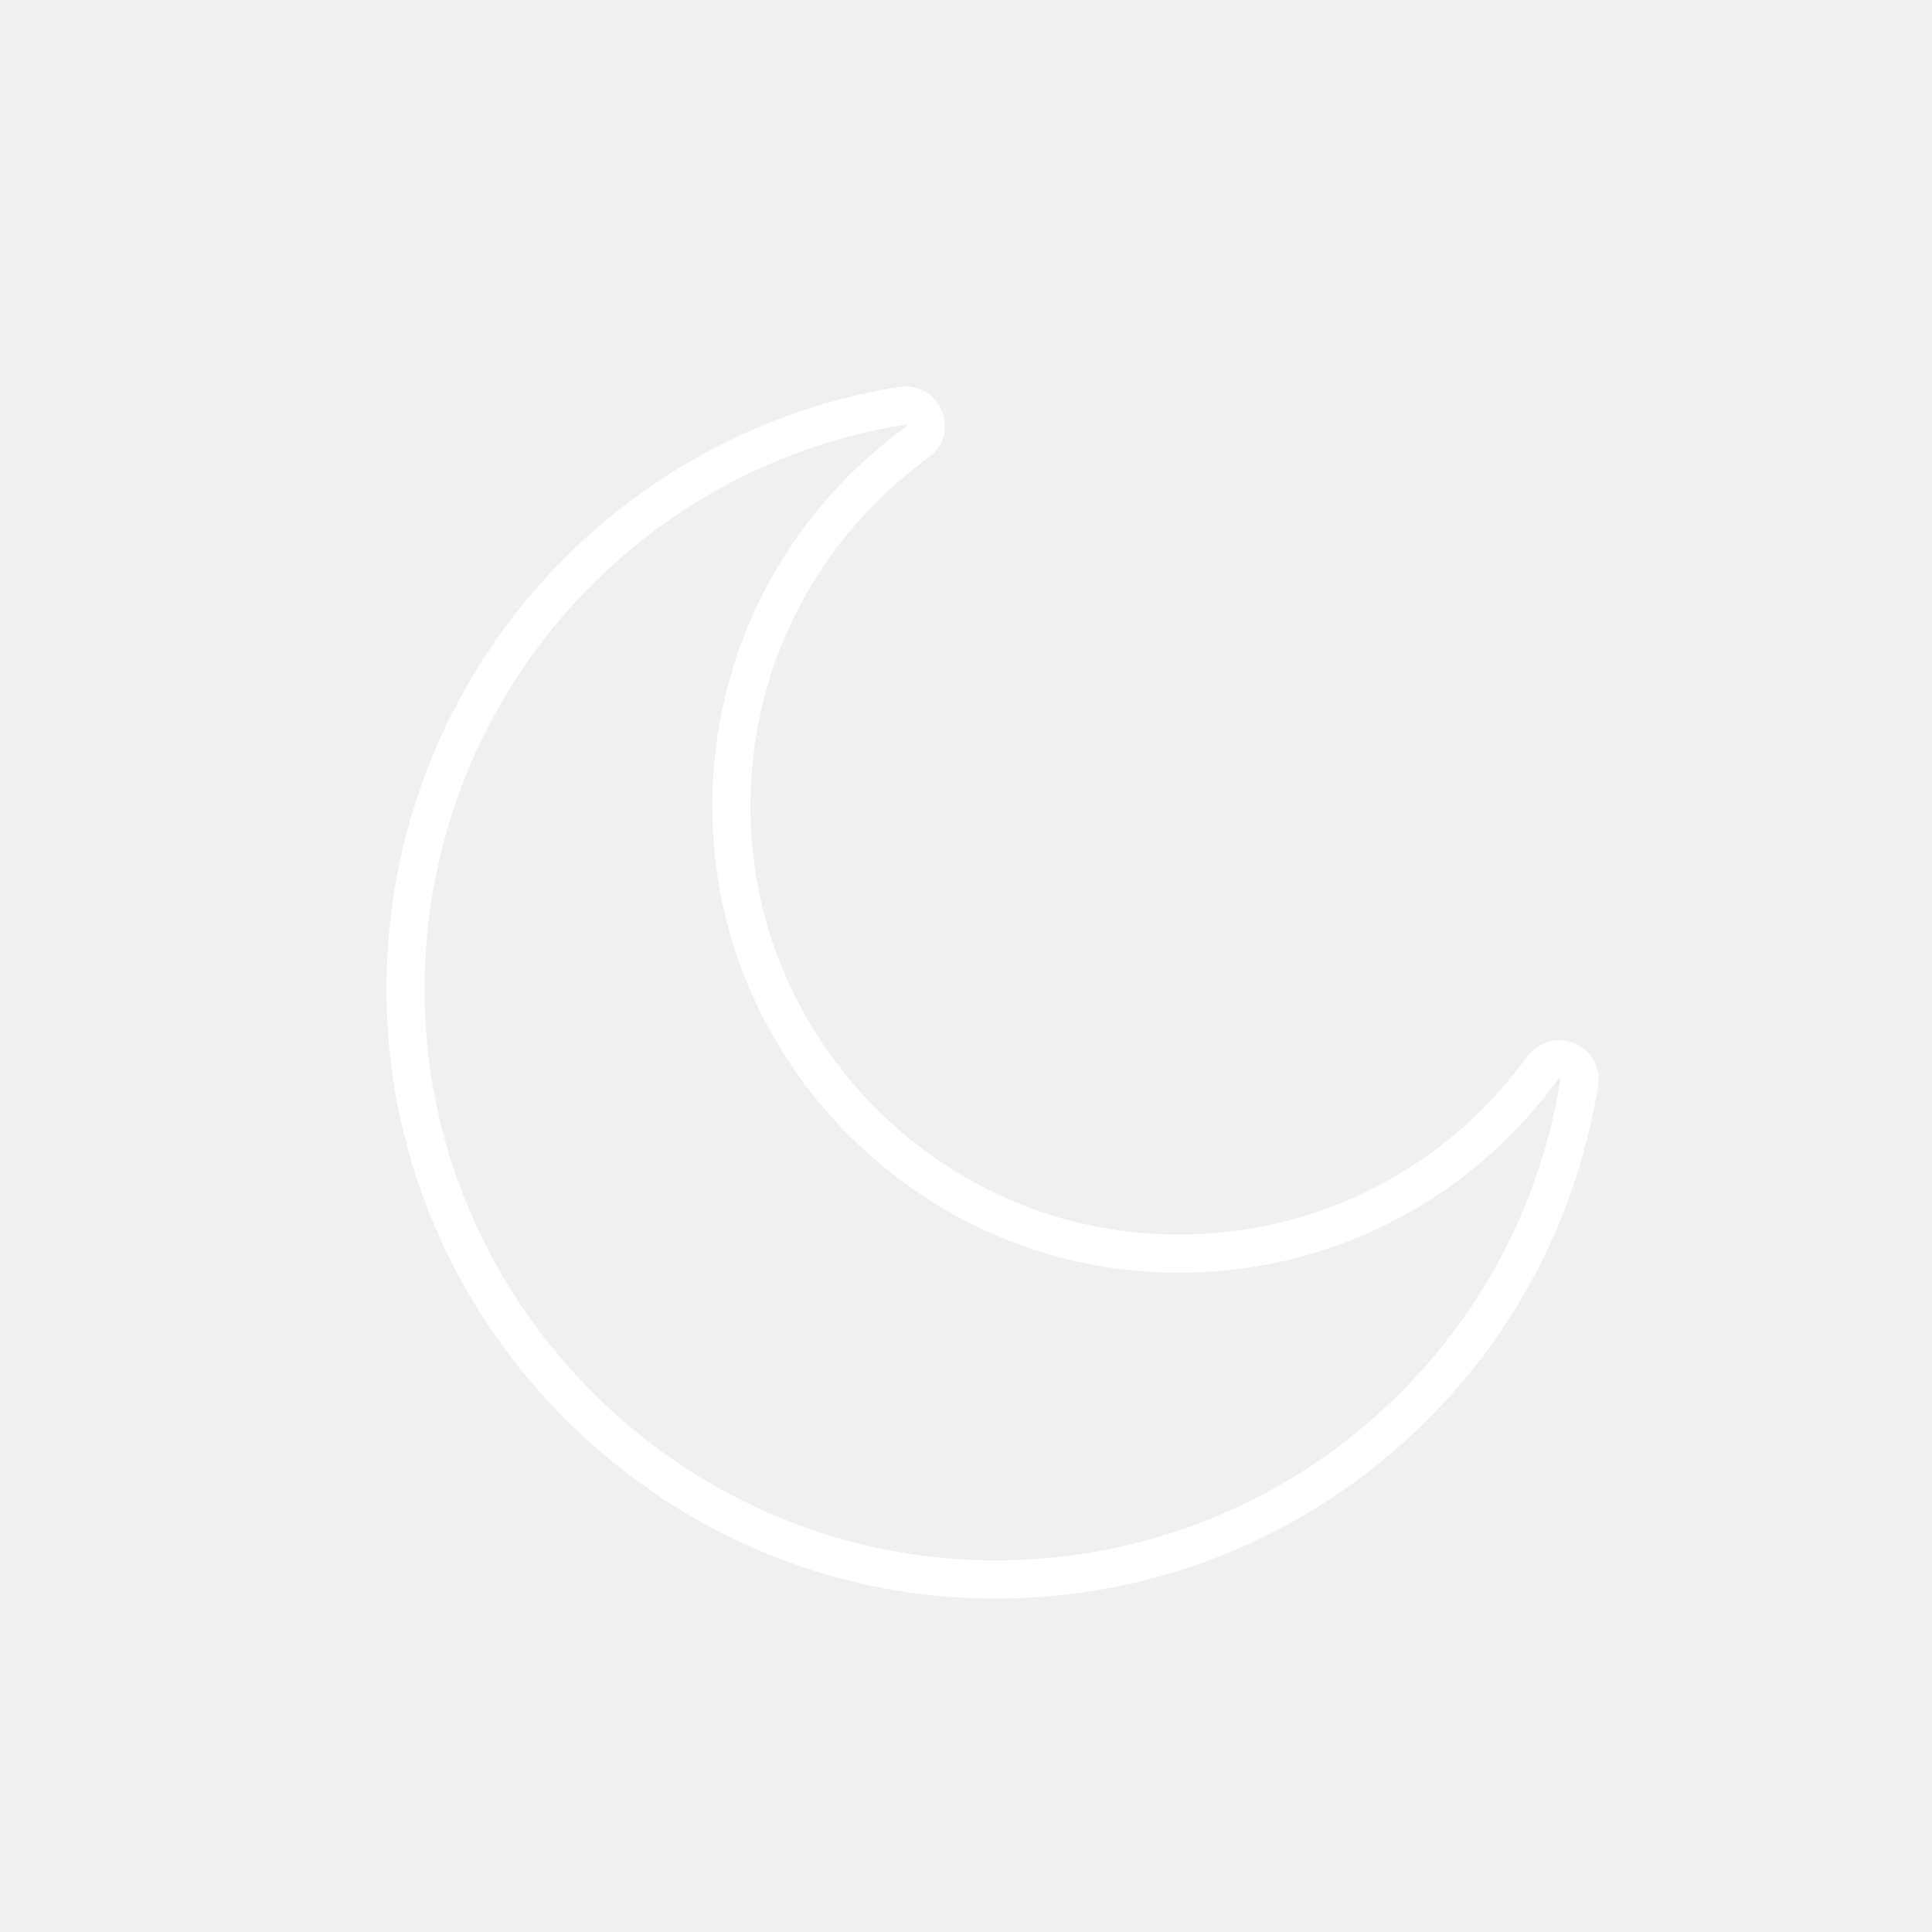
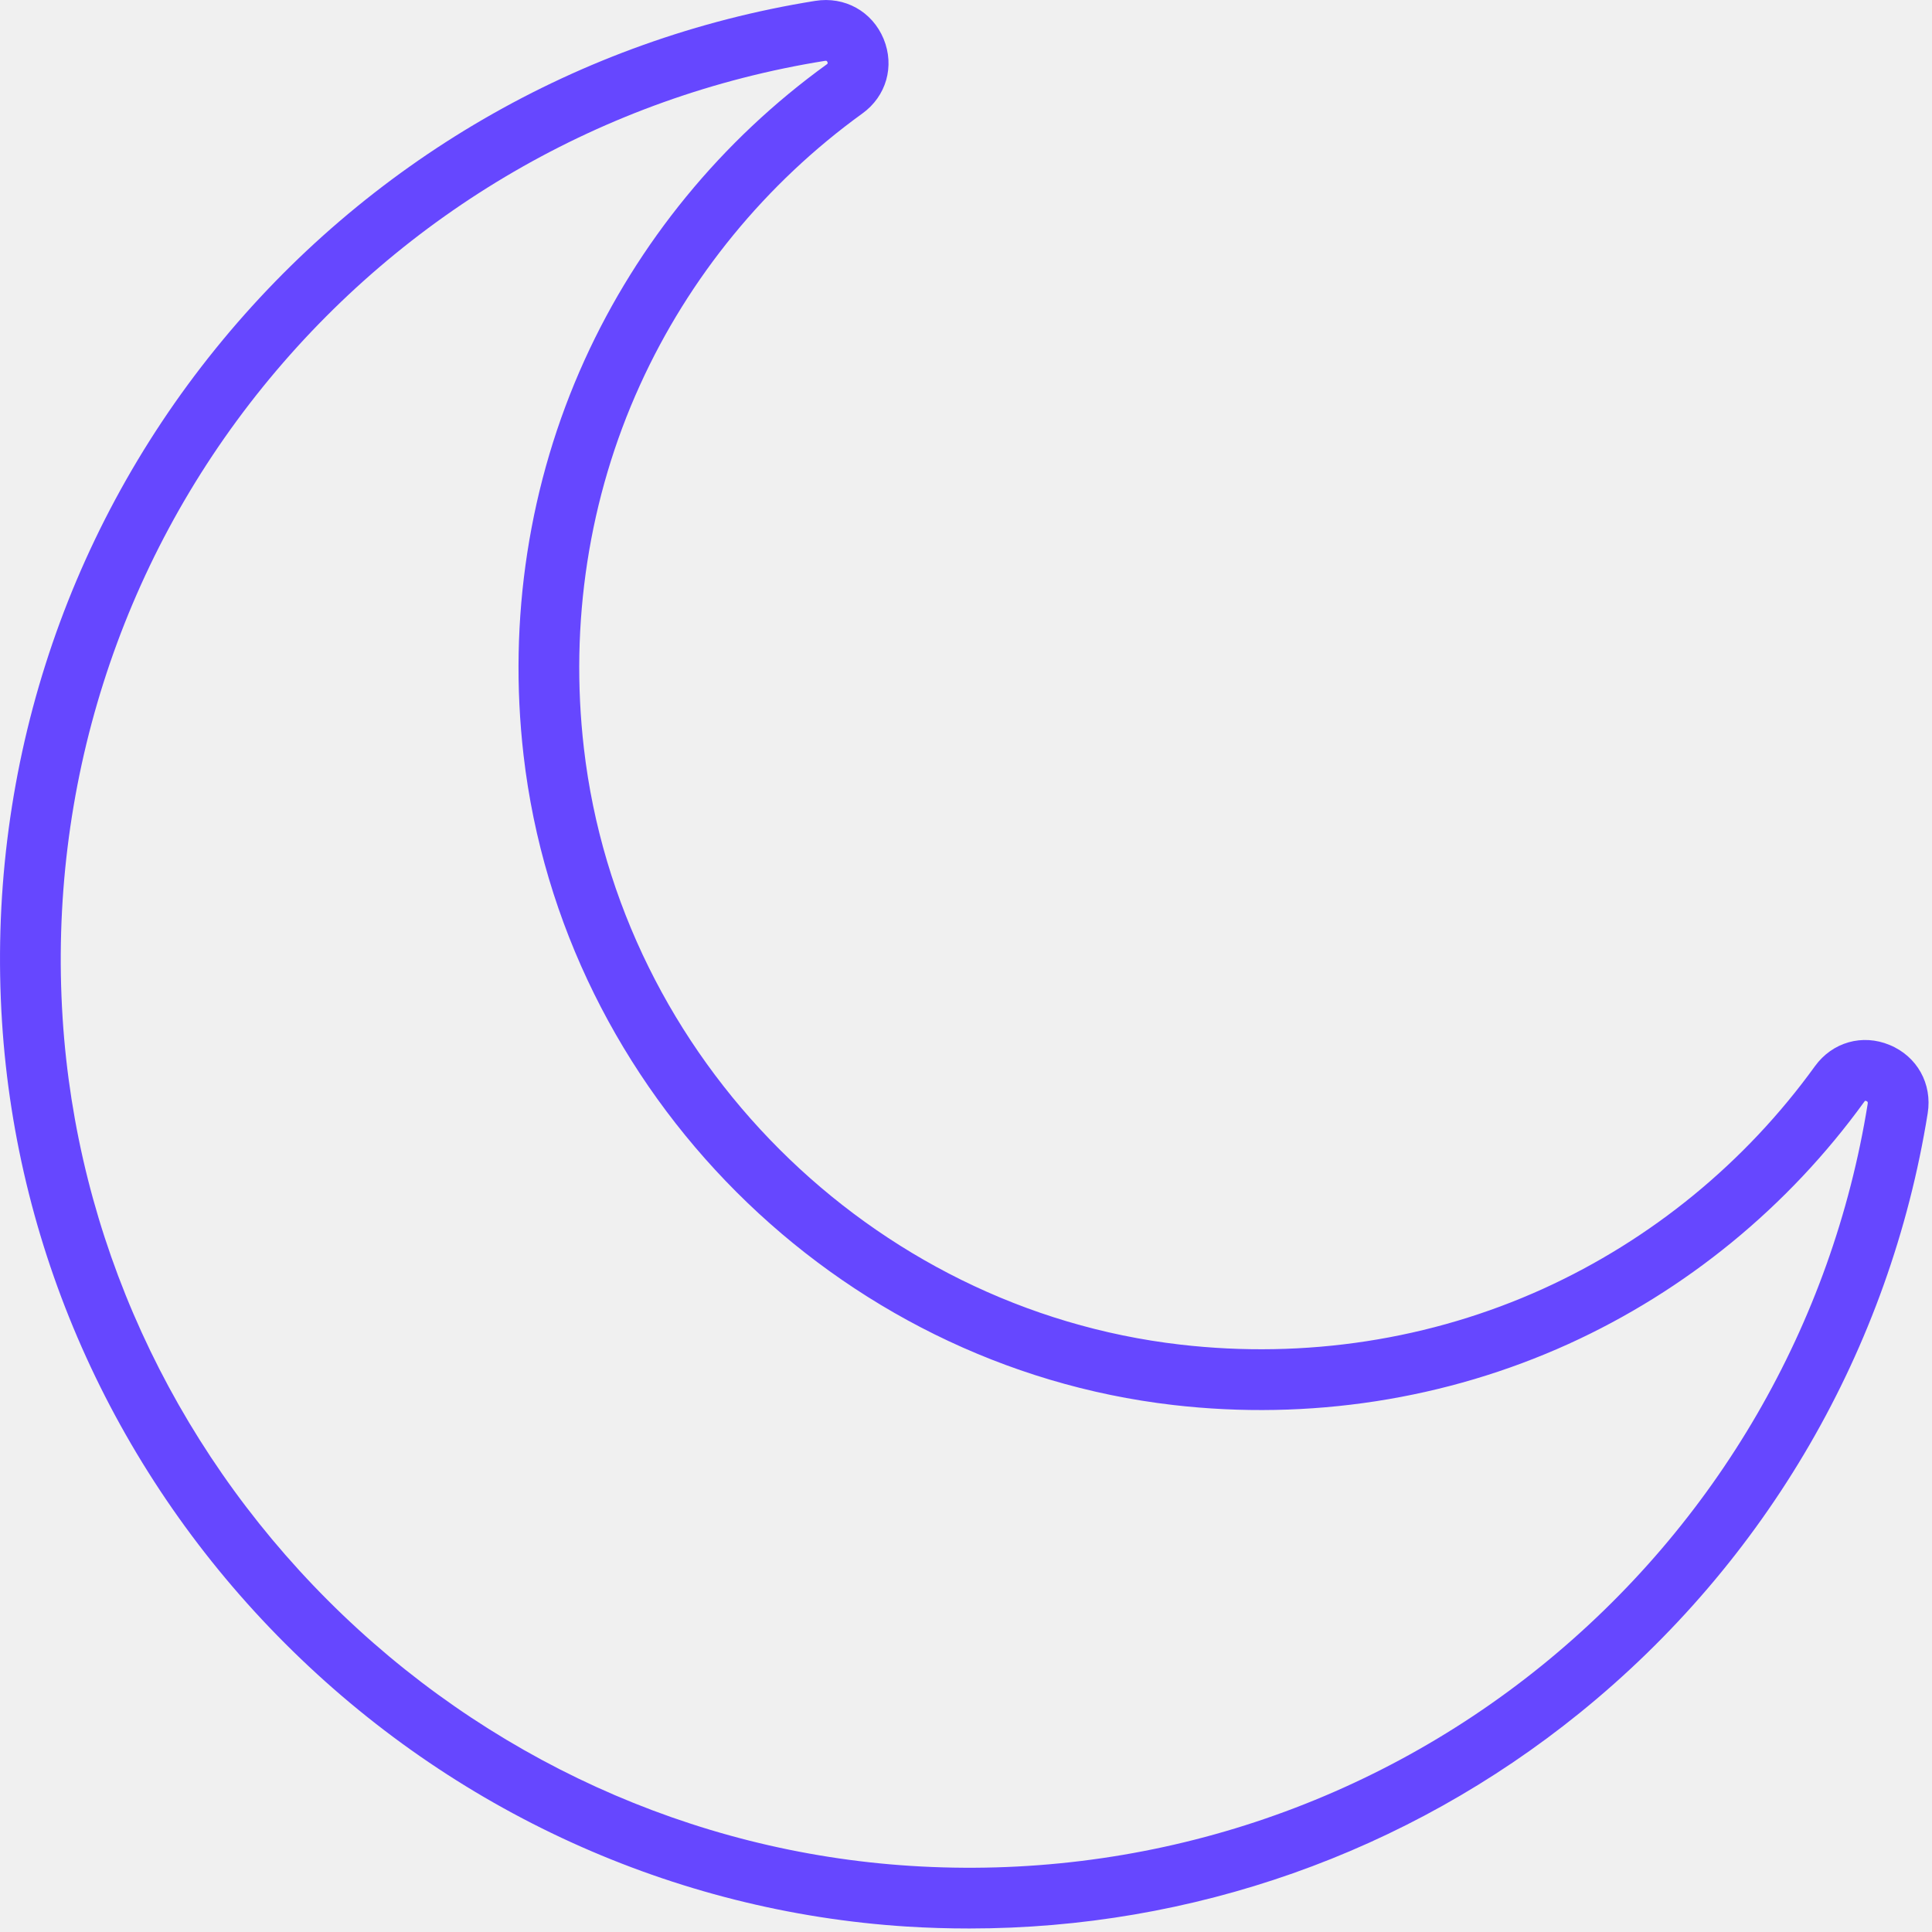
- <svg xmlns="http://www.w3.org/2000/svg" width="35px" height="35px" viewBox="0 0 35 35" version="1.1">
-   <g id="Artboard" stroke="none" stroke-width="1" fill="none" fill-rule="evenodd">
-     <g id="moon" transform="translate(7, 7)" fill="#FFFFFF" fill-rule="nonzero">
+ <svg xmlns="http://www.w3.org/2000/svg" width="22px" height="22px" viewBox="0 0 22 22" version="1.1">
+   <g id="Page-1" stroke="none" stroke-width="1" fill="none" fill-rule="evenodd">
+     <g id="icon-moon-min" fill="#6647FF" fill-rule="nonzero">
      <path d="M21.517,11.899 C21.207,11.77 20.865,11.867 20.667,12.141 C19.873,13.24 18.804,14.115 17.575,14.674 C16.294,15.256 14.863,15.476 13.439,15.311 C9.912,14.904 7.057,12.048 6.649,8.521 C6.484,7.097 6.705,5.666 7.287,4.386 C7.845,3.157 8.721,2.087 9.819,1.293 C10.093,1.096 10.19,0.754 10.062,0.443 C9.932,0.13 9.619,-0.044 9.283,0.01 C6.599,0.44 4.174,1.847 2.455,3.971 C0.709,6.128 -0.155,8.85 0.023,11.636 C0.192,14.291 1.336,16.805 3.246,18.714 C5.155,20.624 7.669,21.769 10.324,21.938 C10.563,21.953 10.801,21.96 11.039,21.96 C13.573,21.96 16.017,21.101 17.989,19.505 C20.113,17.786 21.52,15.361 21.951,12.677 C22.005,12.341 21.83,12.028 21.517,11.899 Z M21.268,12.568 C20.864,15.083 19.545,17.356 17.554,18.968 C15.532,20.604 12.981,21.414 10.368,21.247 C7.881,21.089 5.525,20.016 3.735,18.225 C1.945,16.435 0.871,14.079 0.713,11.592 C0.547,8.98 1.357,6.428 2.993,4.406 C4.604,2.415 6.877,1.096 9.393,0.693 C9.397,0.692 9.401,0.692 9.404,0.692 C9.411,0.692 9.414,0.694 9.416,0.697 C9.424,0.706 9.426,0.719 9.425,0.722 C9.425,0.723 9.422,0.727 9.414,0.733 C8.218,1.597 7.265,2.761 6.657,4.099 C6.023,5.495 5.783,7.051 5.962,8.601 C6.406,12.443 9.517,15.554 13.359,15.999 C14.909,16.178 16.466,15.937 17.861,15.304 C19.199,14.696 20.363,13.742 21.228,12.547 C21.233,12.539 21.237,12.536 21.238,12.535 C21.241,12.534 21.254,12.536 21.263,12.544 C21.267,12.548 21.27,12.55 21.268,12.568 Z" id="Shape" />
    </g>
  </g>
</svg>
